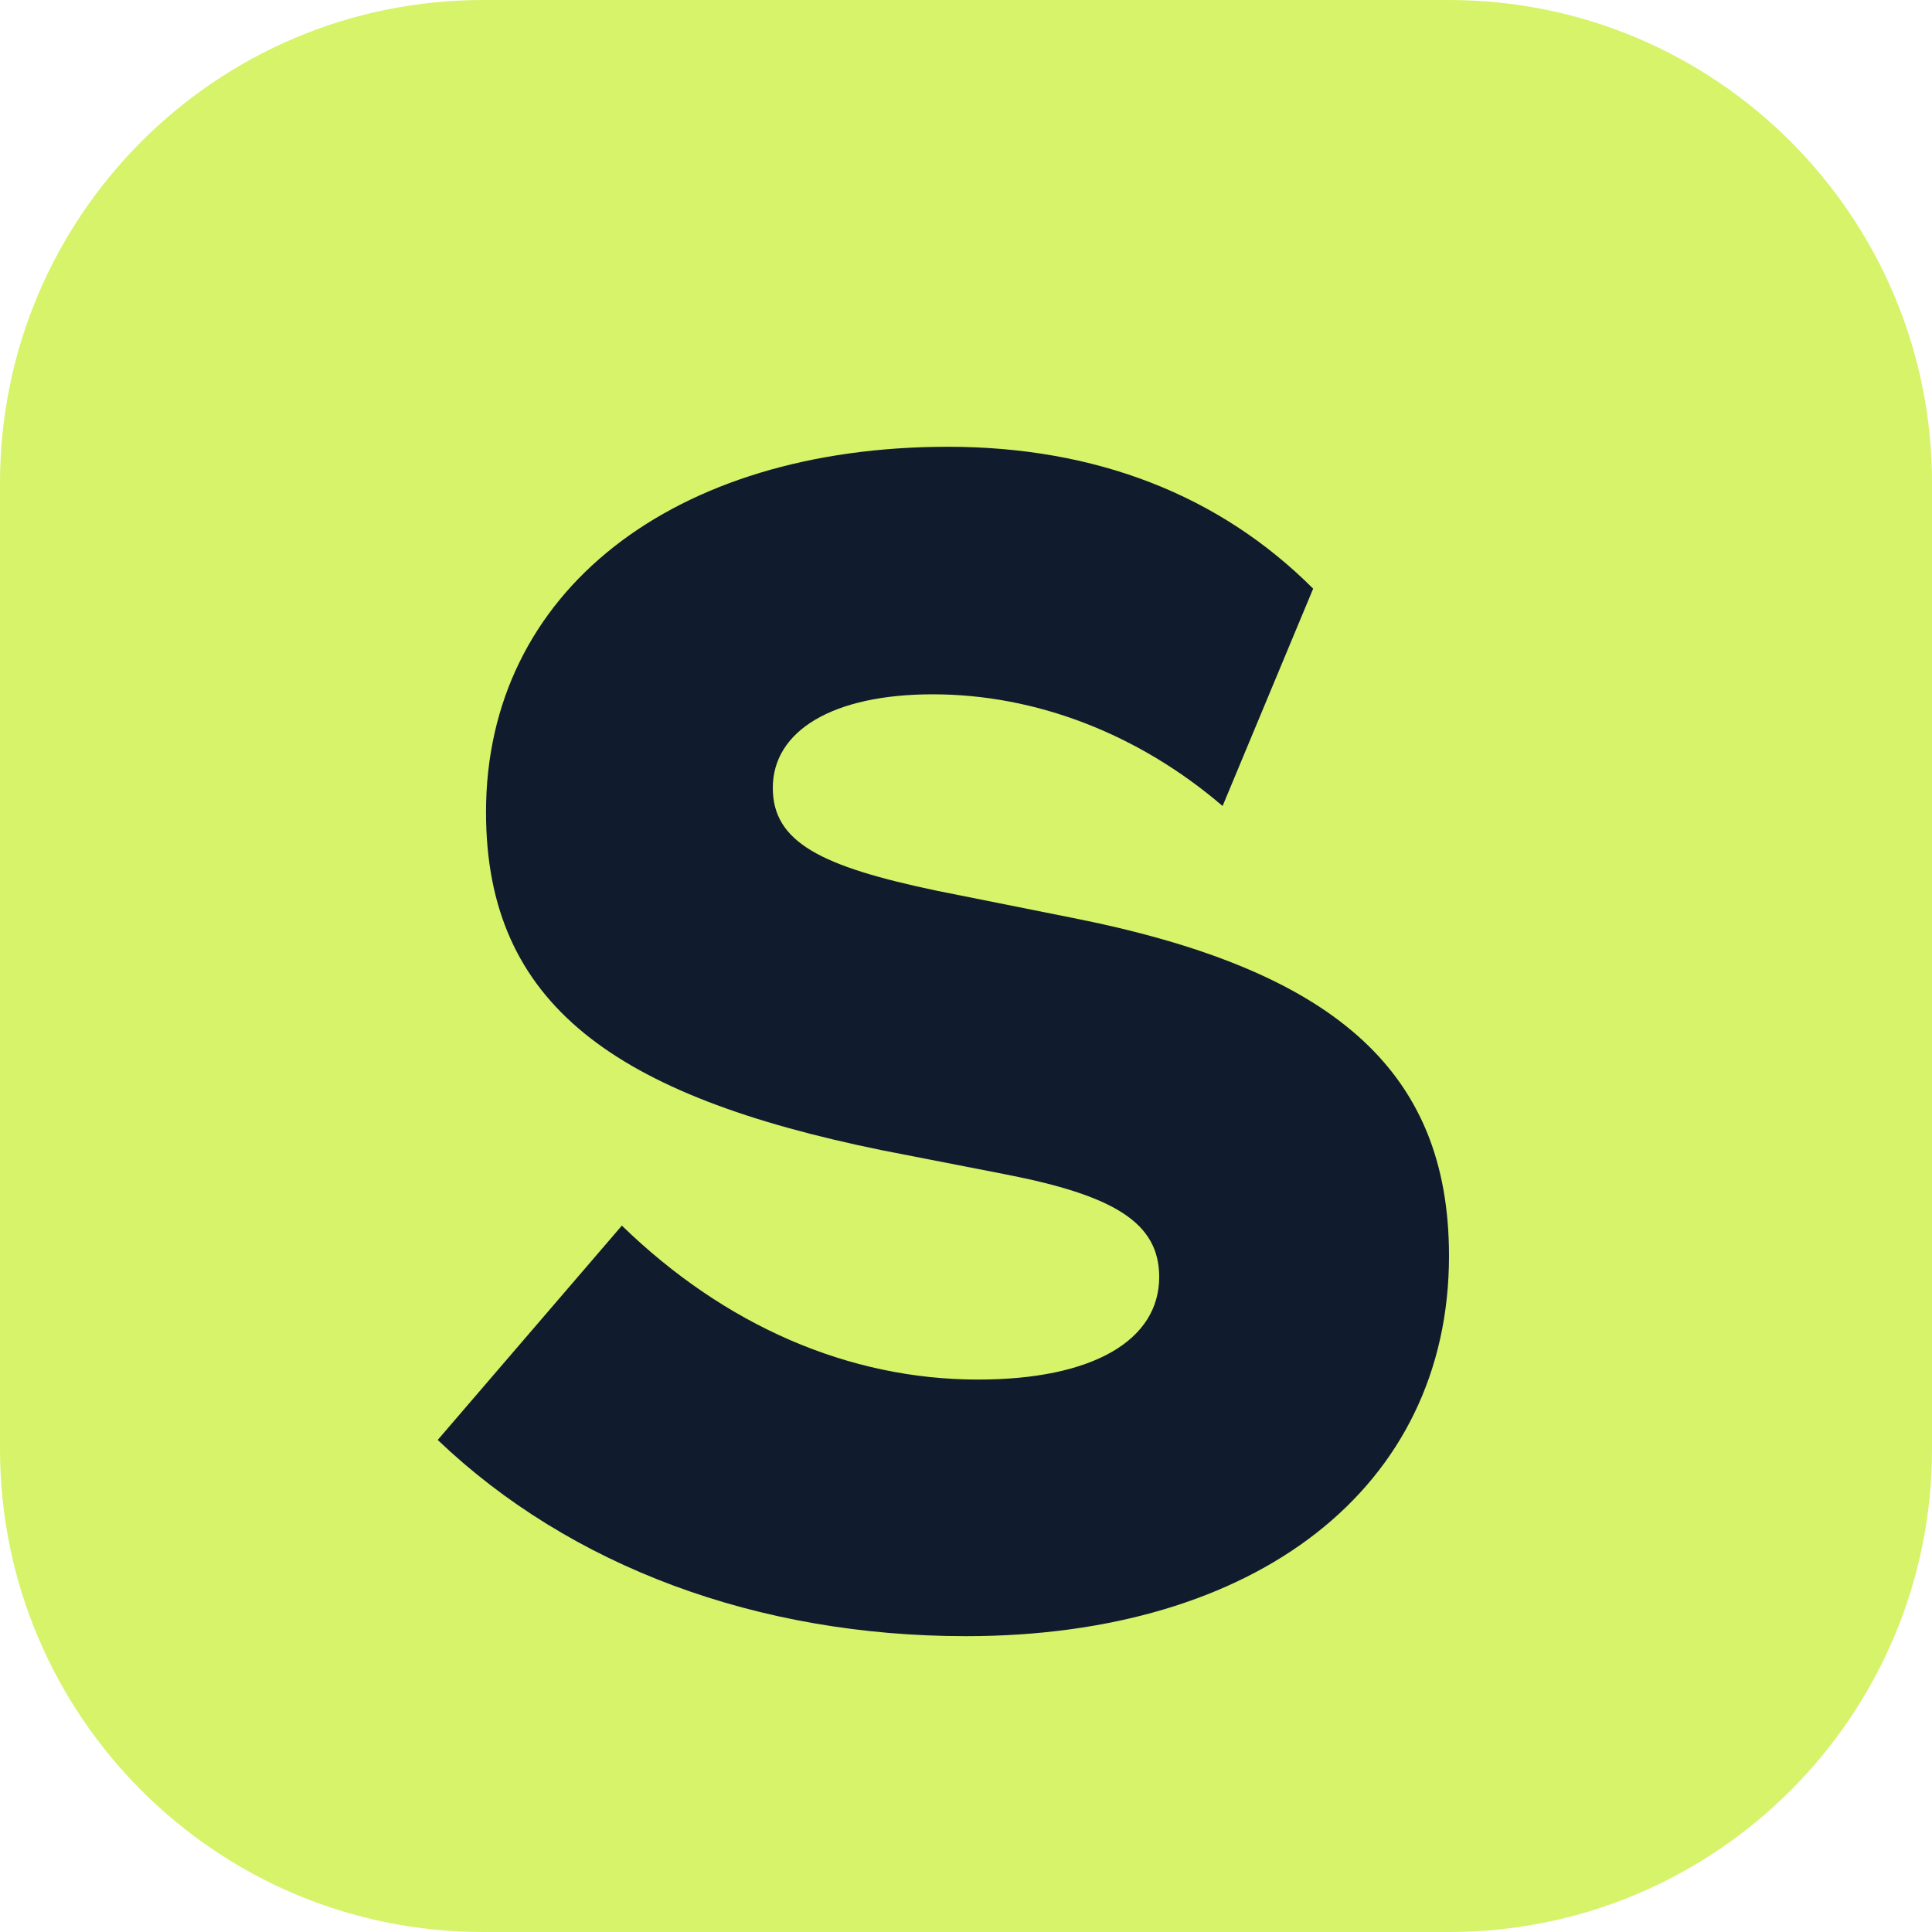
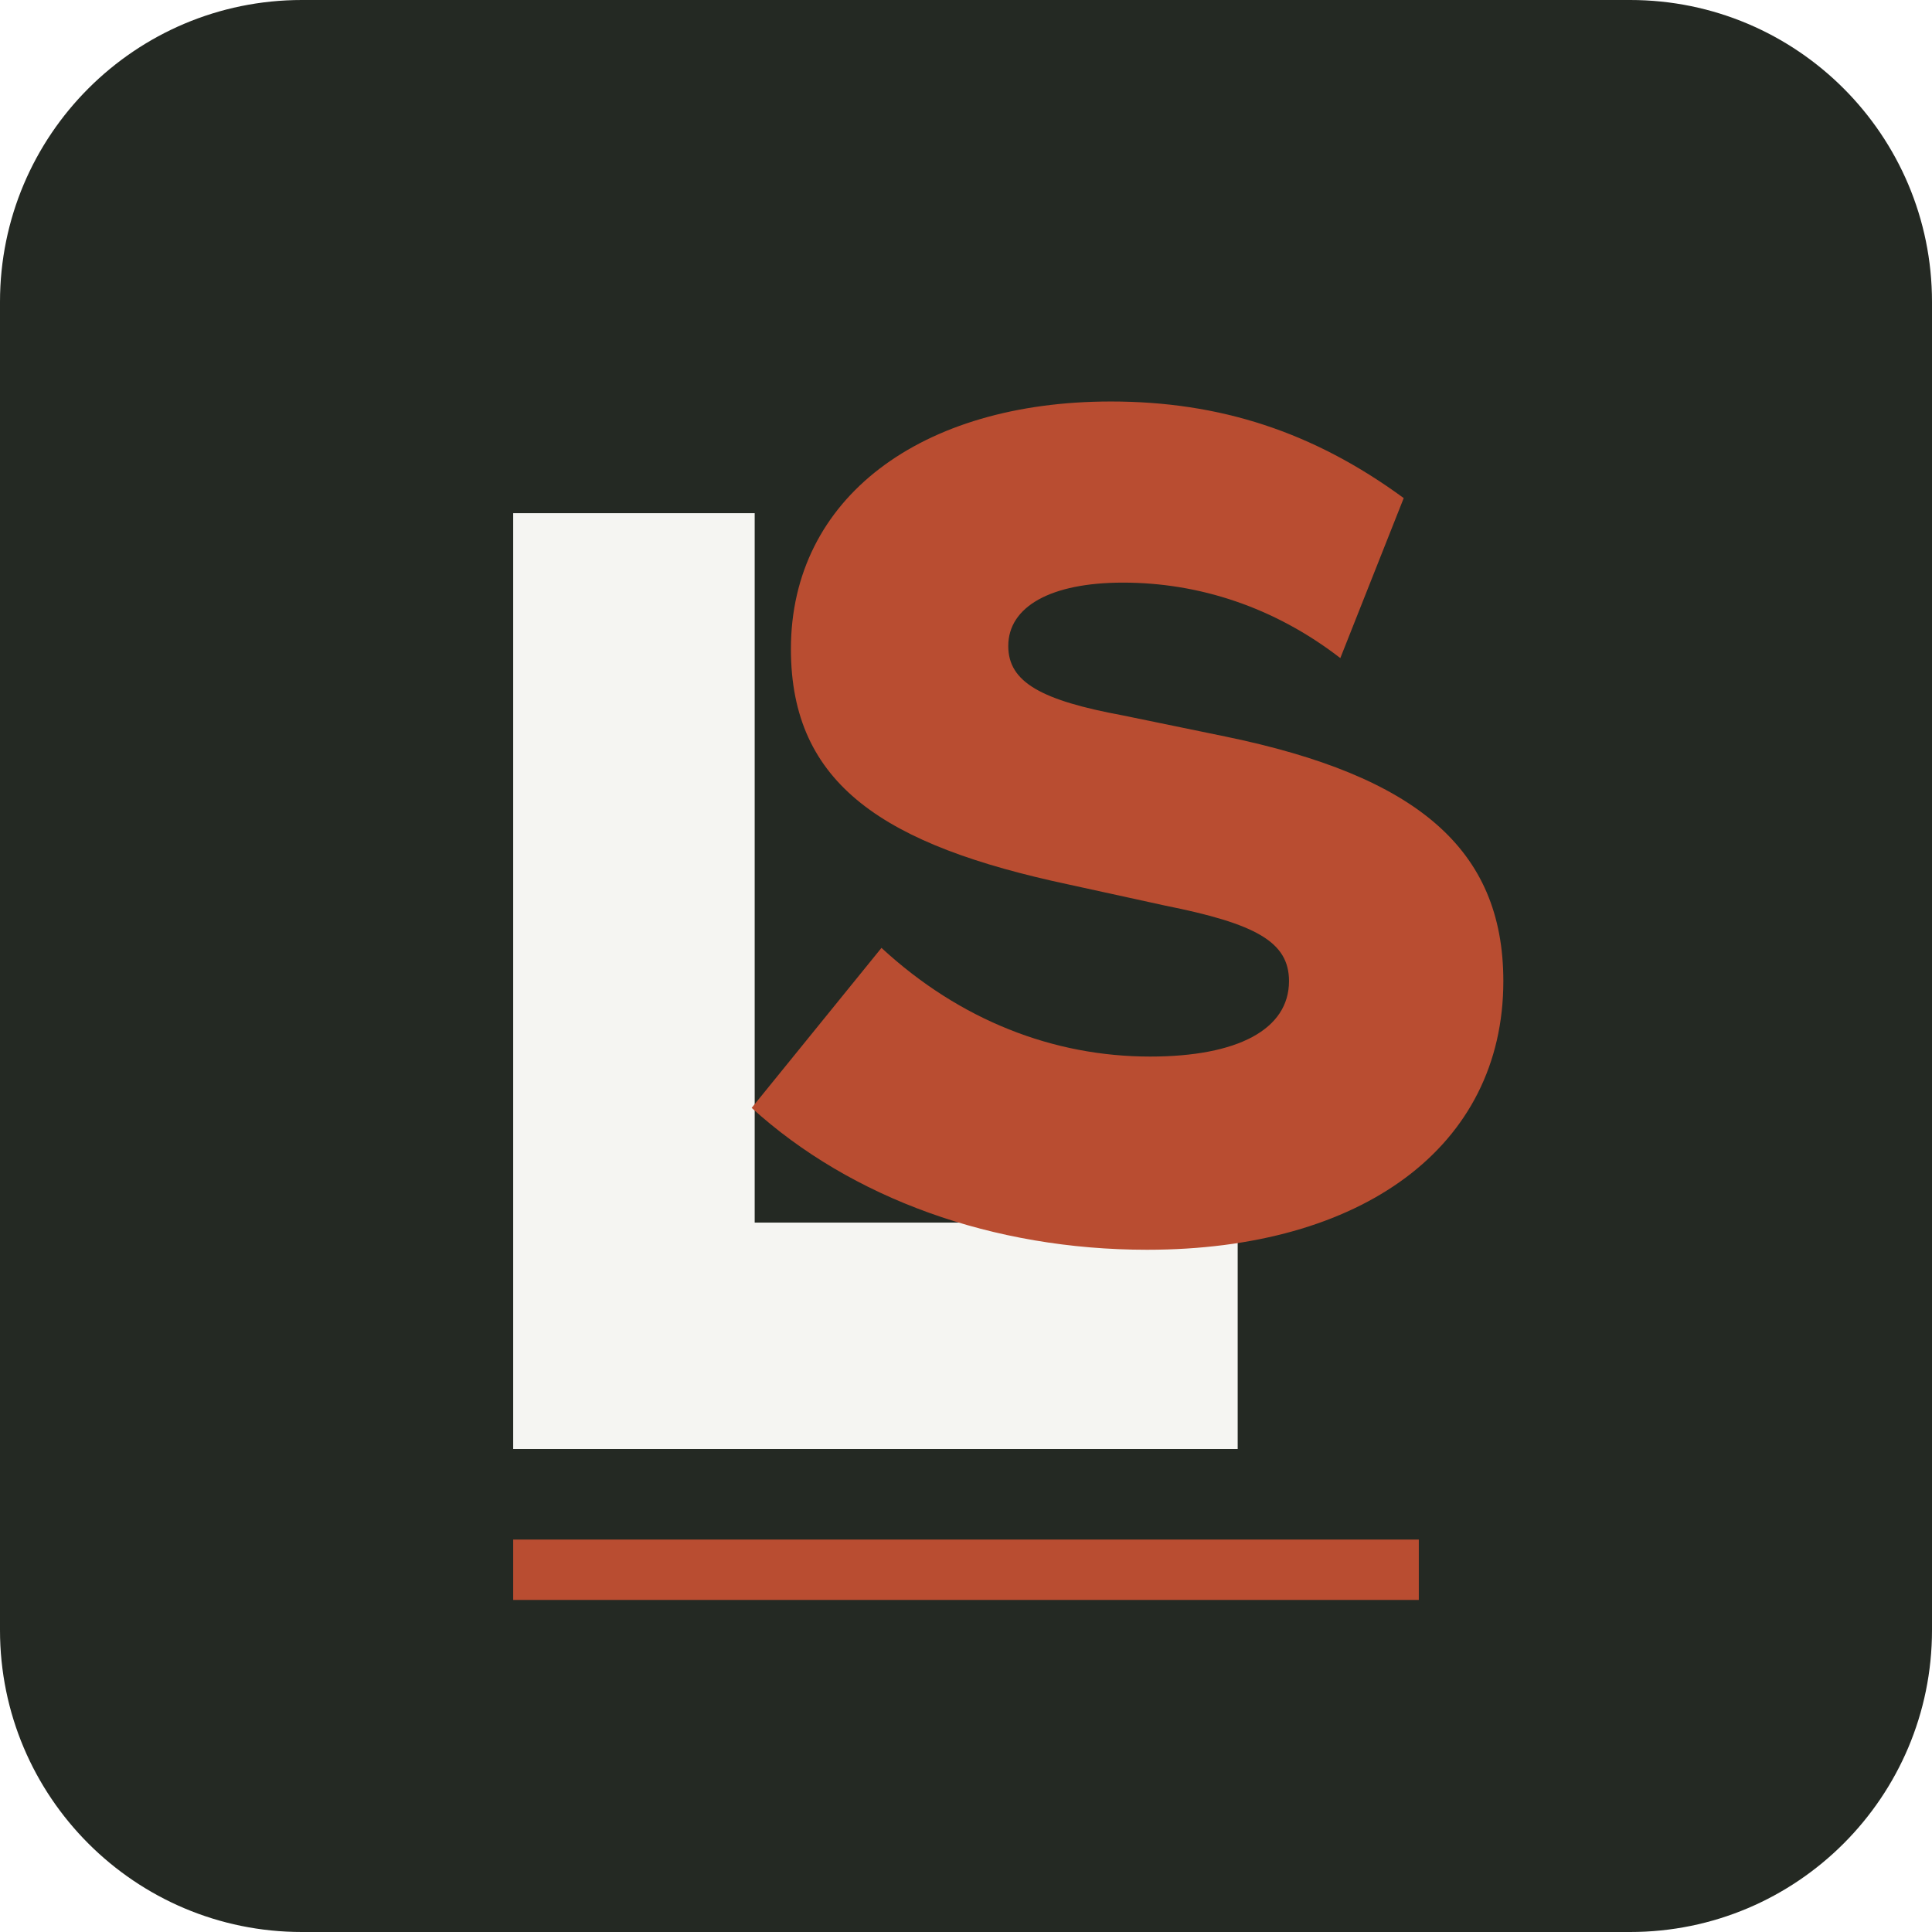
<svg xmlns="http://www.w3.org/2000/svg" viewBox="0 0 64 64">
-   <rect width="64" height="64" rx="16" fill="#d6f36a" />
-   <path d="M43.5 19.5c-3.1-3.1-7.2-4.7-12.1-4.7-9.1 0-15.3 4.8-15.3 12.1 0 6.4 4.3 9.4 13.1 11.2l4.1.8c3.6.7 5.1 1.6 5.1 3.4 0 2.1-2.2 3.4-6 3.4-4.3 0-8.4-1.8-11.8-5.1l-6.1 7.1c4.4 4.2 10.6 6.5 17.5 6.5 9.6 0 16-4.9 16-12.6 0-6.2-3.9-9.5-12.5-11.2l-4.5-.9c-3.8-.8-5.4-1.6-5.4-3.4 0-1.9 2-3.1 5.3-3.1 3.4 0 6.8 1.3 9.6 3.7z" fill="#101b2d" />
+   <rect width="64" height="64" rx="10" fill="#242923" />
+   <path d="M17 17h8v23.5h16V48H17z" fill="#f5f5f2" />
+   <path d="M46.5 16.5c-3-2.2-6.1-3.2-9.7-3.2-6.3 0-10.6 3.2-10.6 8.2 0 4.5 3.1 6.5 9.2 7.8l3.2.7c3 .6 4.1 1.2 4.1 2.5 0 1.6-1.7 2.5-4.6 2.5-3.2 0-6.3-1.2-8.9-3.6l-4.3 5.3c3.3 3 8 4.7 13.1 4.7 7.1 0 11.8-3.4 11.8-8.9 0-4.4-2.9-6.8-9.2-8.1l-3.4-.7c-2.7-.5-3.8-1.1-3.8-2.3 0-1.3 1.4-2.1 3.8-2.1 2.5 0 5 .8 7.2 2.5z" fill="#b94d31" />
+   <path d="M17 52h30" stroke="#b94d31" stroke-width="2" />
</svg>
